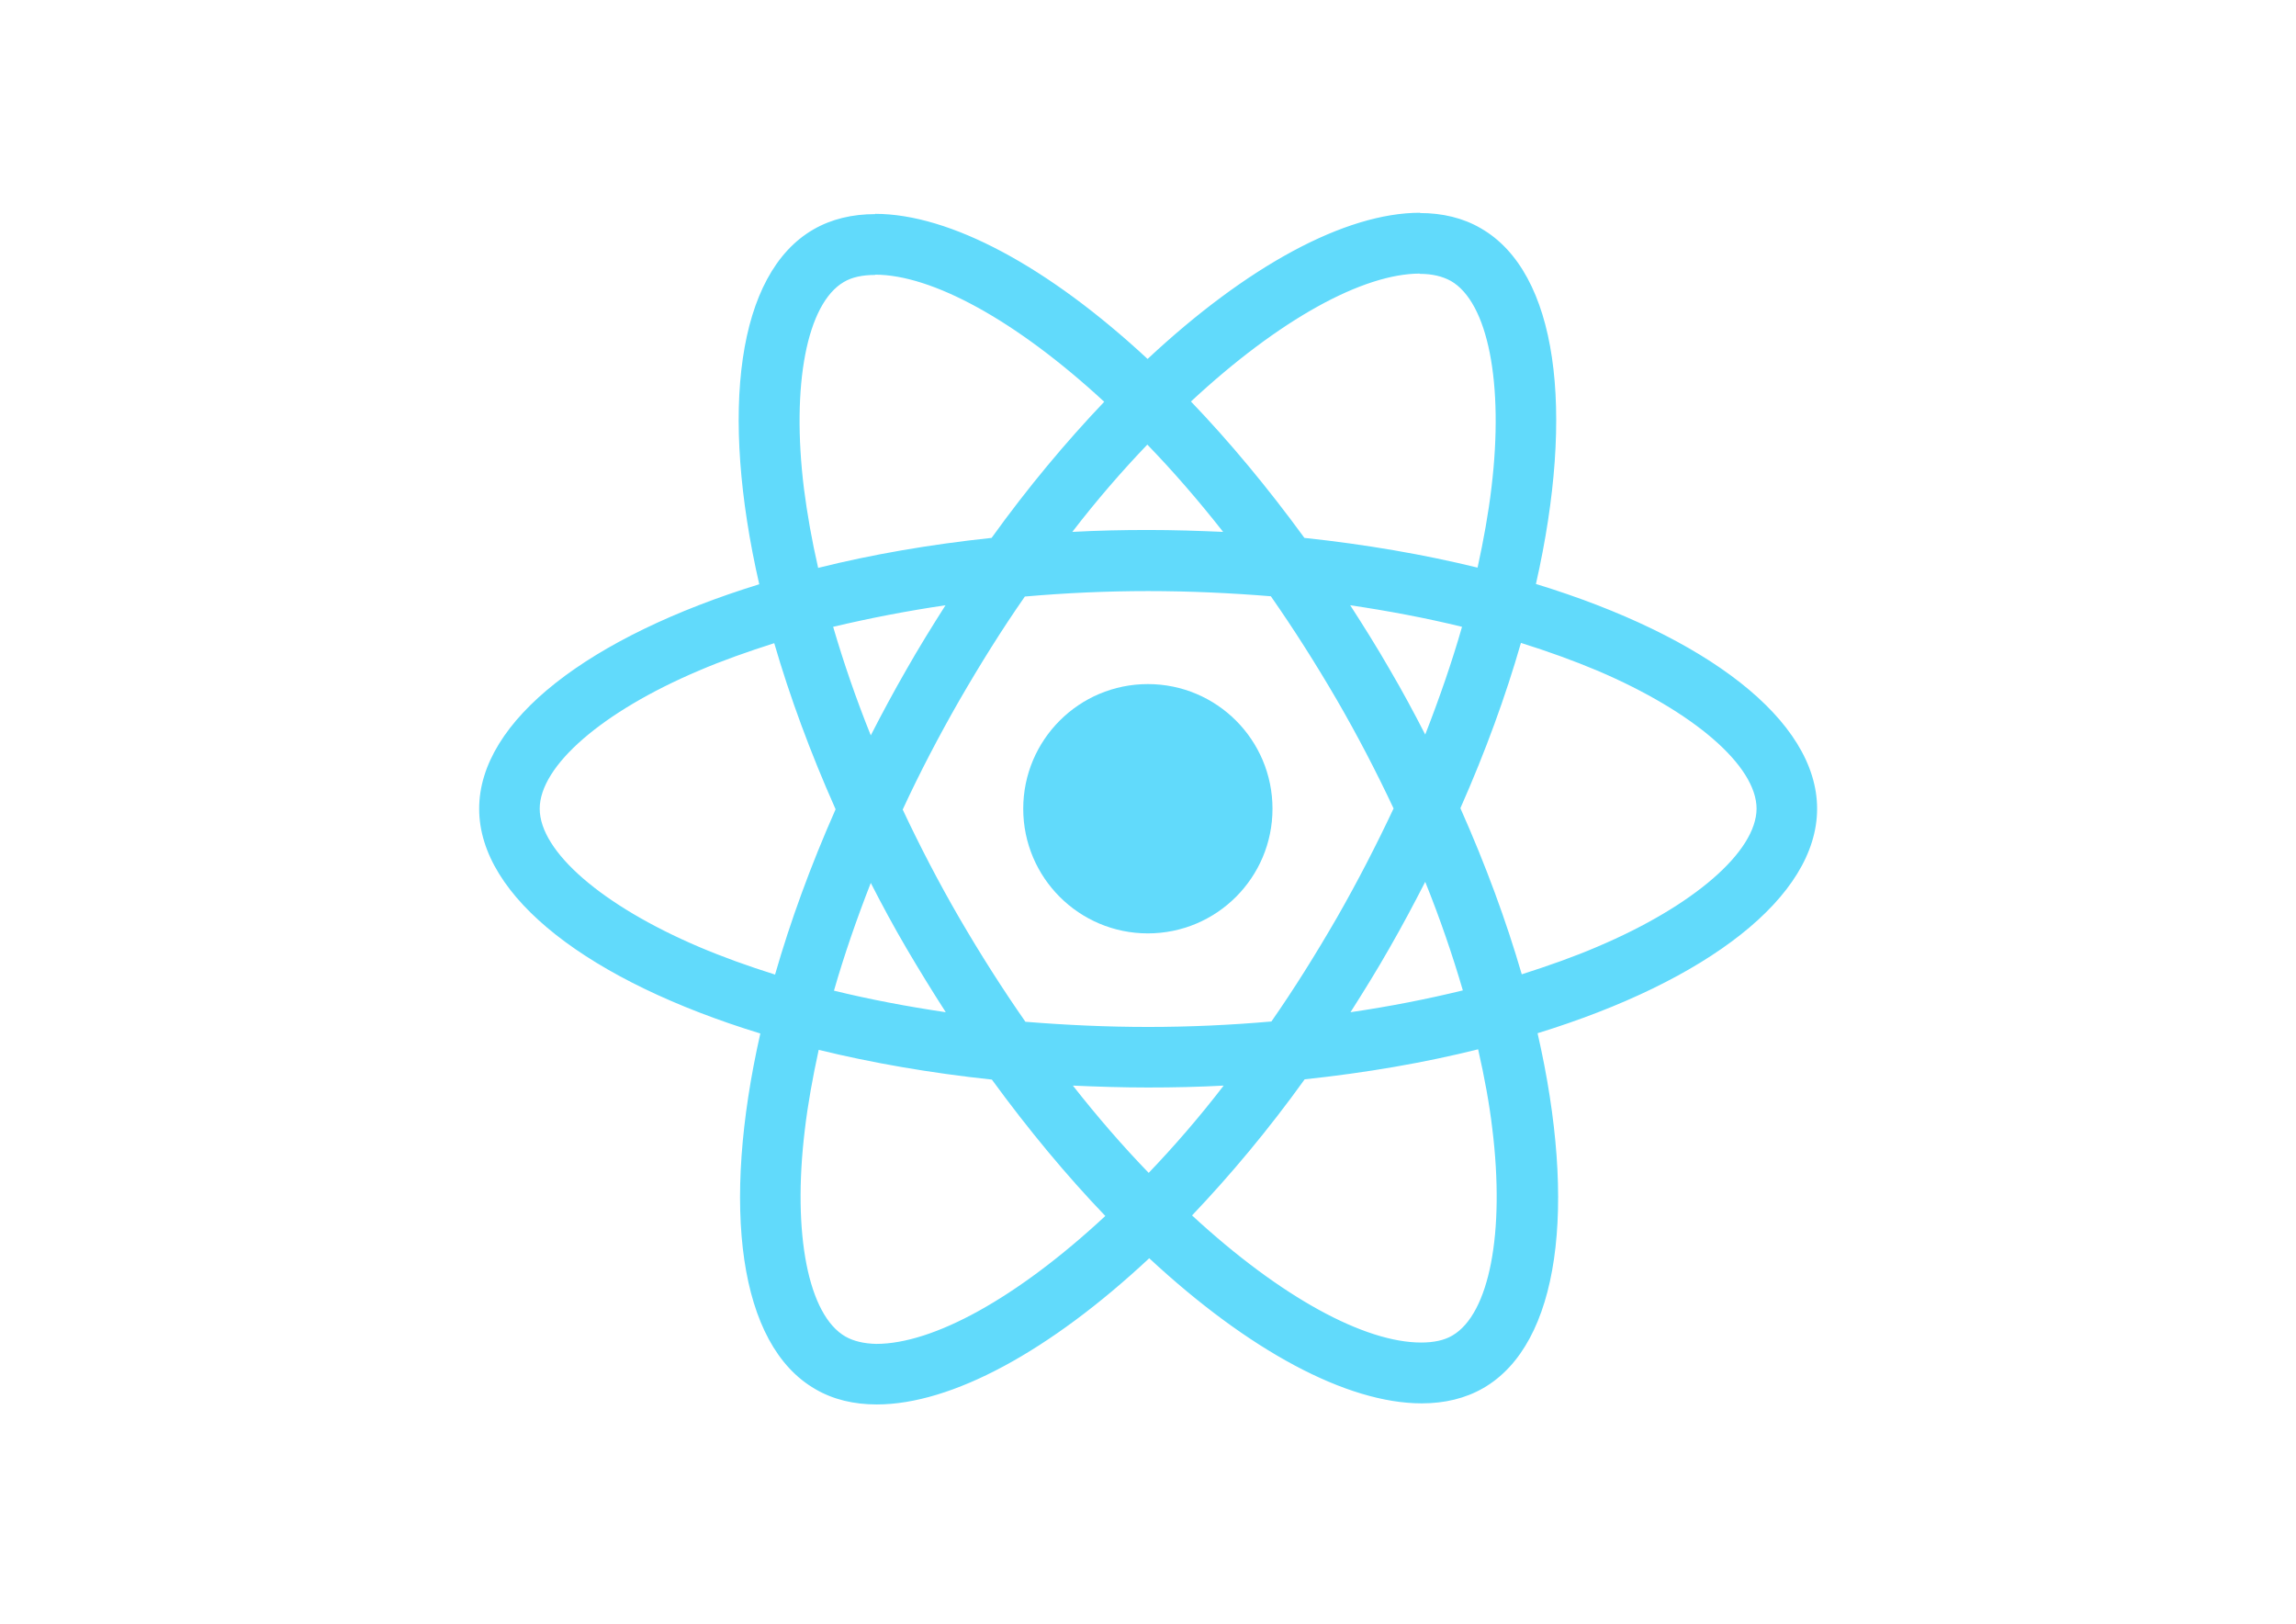
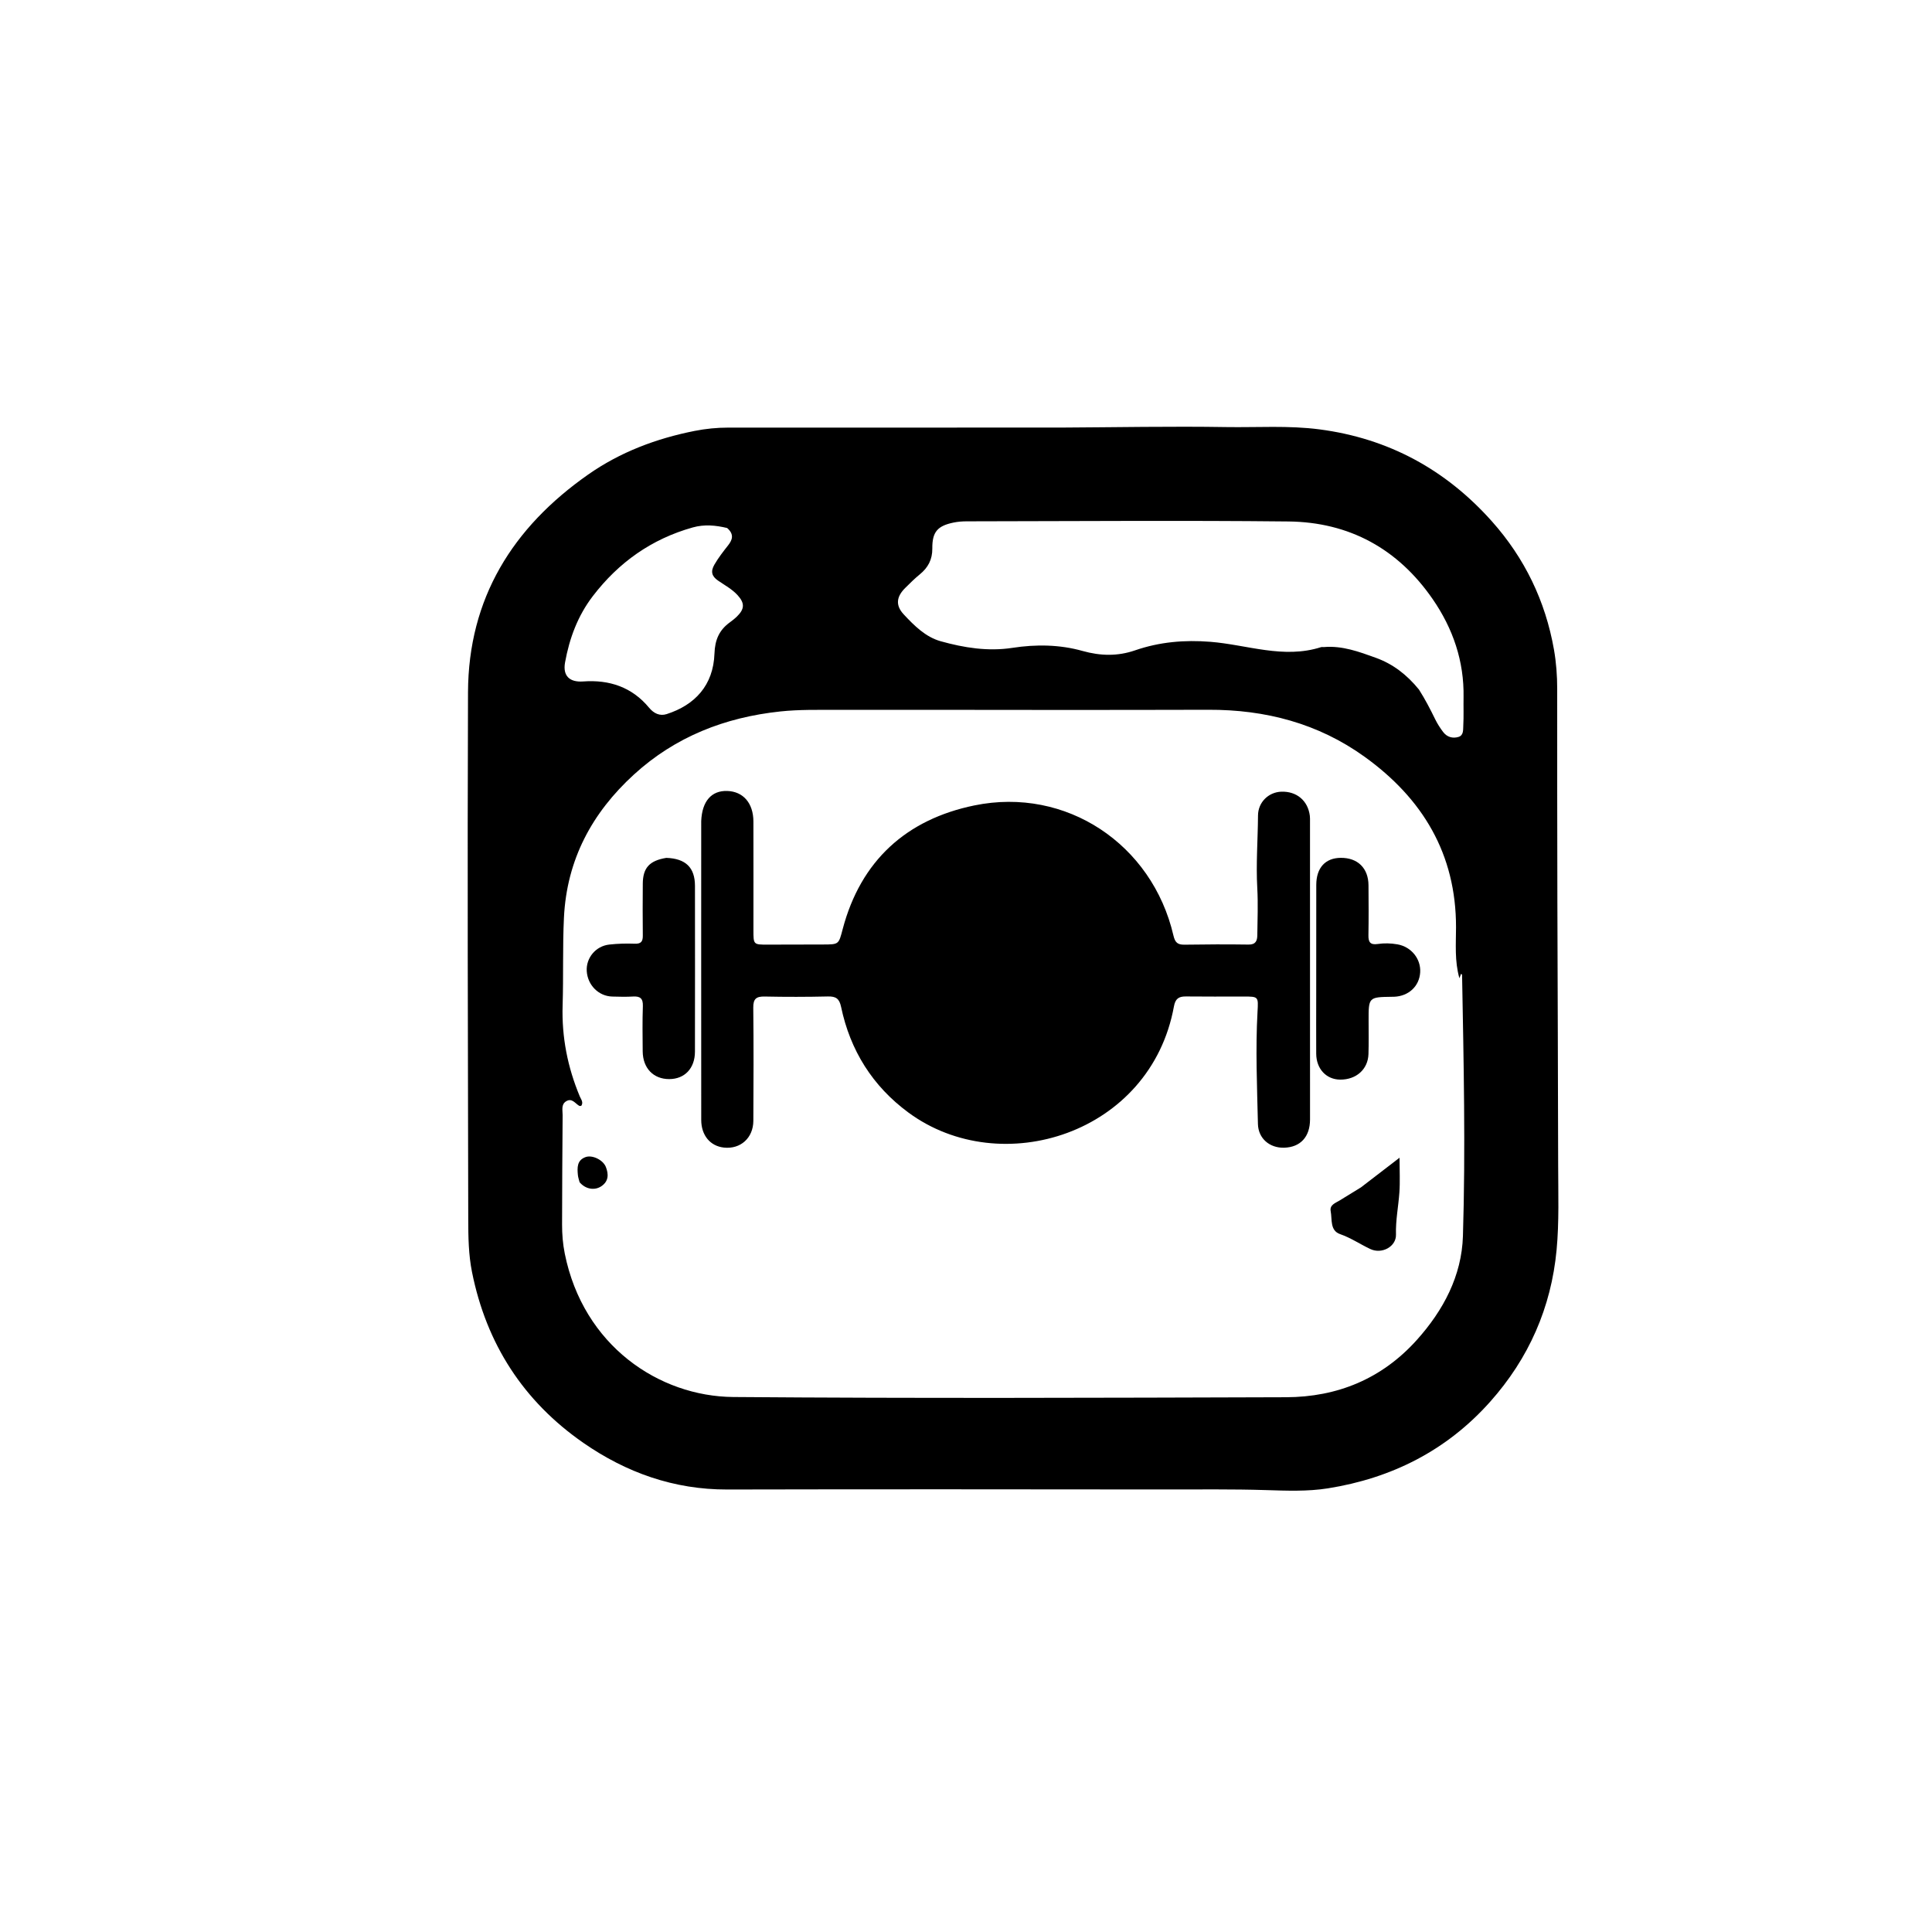
- <svg xmlns="http://www.w3.org/2000/svg" viewBox="0 0 841.9 595.3">
-   <g fill="#61DAFB">
-     <path d="M666.3 296.5c0-32.5-40.7-63.3-103.1-82.4 14.4-63.6 8-114.2-20.2-130.4-6.5-3.8-14.1-5.6-22.4-5.6v22.3c4.6 0 8.3.9 11.4 2.6 13.6 7.8 19.5 37.5 14.9 75.7-1.1 9.4-2.9 19.3-5.1 29.4-19.6-4.8-41-8.5-63.5-10.9-13.5-18.5-27.5-35.3-41.6-50 32.6-30.3 63.2-46.9 84-46.9V78c-27.5 0-63.5 19.6-99.9 53.6-36.4-33.8-72.4-53.2-99.9-53.2v22.3c20.7 0 51.4 16.5 84 46.6-14 14.7-28 31.4-41.3 49.9-22.6 2.4-44 6.1-63.6 11-2.3-10-4-19.7-5.2-29-4.7-38.2 1.1-67.9 14.6-75.8 3-1.8 6.9-2.6 11.5-2.6V78.5c-8.4 0-16 1.8-22.6 5.6-28.1 16.2-34.4 66.7-19.9 130.1-62.2 19.2-102.7 49.9-102.7 82.3 0 32.5 40.7 63.3 103.1 82.4-14.4 63.6-8 114.2 20.2 130.4 6.5 3.8 14.1 5.6 22.5 5.6 27.5 0 63.5-19.6 99.9-53.6 36.4 33.8 72.4 53.2 99.9 53.2 8.4 0 16-1.8 22.6-5.6 28.1-16.2 34.4-66.7 19.9-130.1 62-19.1 102.5-49.9 102.5-82.3zm-130.2-66.7c-3.7 12.9-8.3 26.2-13.5 39.5-4.1-8-8.4-16-13.1-24-4.6-8-9.5-15.8-14.4-23.4 14.2 2.1 27.9 4.7 41 7.9zm-45.8 106.5c-7.8 13.5-15.8 26.3-24.1 38.2-14.9 1.3-30 2-45.2 2-15.1 0-30.2-.7-45-1.9-8.3-11.9-16.4-24.6-24.2-38-7.6-13.1-14.5-26.4-20.8-39.8 6.2-13.4 13.2-26.8 20.7-39.9 7.8-13.5 15.8-26.3 24.1-38.2 14.9-1.3 30-2 45.2-2 15.1 0 30.2.7 45 1.9 8.3 11.9 16.4 24.6 24.2 38 7.6 13.1 14.5 26.4 20.8 39.8-6.3 13.4-13.2 26.8-20.7 39.9zm32.3-13c5.4 13.4 10 26.8 13.8 39.8-13.1 3.2-26.9 5.9-41.2 8 4.9-7.7 9.8-15.6 14.4-23.7 4.6-8 8.9-16.1 13-24.1zM421.2 430c-9.3-9.6-18.6-20.3-27.8-32 9 .4 18.2.7 27.5.7 9.4 0 18.7-.2 27.8-.7-9 11.7-18.3 22.4-27.5 32zm-74.4-58.9c-14.2-2.1-27.9-4.7-41-7.9 3.7-12.9 8.3-26.2 13.5-39.5 4.1 8 8.4 16 13.1 24 4.7 8 9.5 15.8 14.4 23.4zM420.7 163c9.3 9.6 18.6 20.3 27.8 32-9-.4-18.2-.7-27.5-.7-9.4 0-18.7.2-27.8.7 9-11.7 18.3-22.4 27.5-32zm-74 58.9c-4.9 7.7-9.8 15.6-14.4 23.7-4.6 8-8.9 16-13 24-5.4-13.4-10-26.8-13.8-39.8 13.1-3.1 26.9-5.8 41.2-7.9zm-90.5 125.2c-35.4-15.1-58.3-34.9-58.3-50.6 0-15.7 22.9-35.6 58.3-50.6 8.6-3.7 18-7 27.7-10.1 5.7 19.6 13.2 40 22.5 60.9-9.2 20.8-16.6 41.1-22.2 60.6-9.9-3.1-19.3-6.5-28-10.2zM310 490c-13.6-7.8-19.5-37.5-14.9-75.7 1.1-9.4 2.9-19.3 5.1-29.4 19.6 4.8 41 8.5 63.5 10.9 13.5 18.5 27.5 35.3 41.6 50-32.6 30.3-63.2 46.9-84 46.9-4.5-.1-8.3-1-11.3-2.7zm237.2-76.2c4.7 38.2-1.1 67.9-14.6 75.8-3 1.8-6.9 2.6-11.5 2.6-20.7 0-51.4-16.5-84-46.6 14-14.7 28-31.4 41.3-49.9 22.6-2.4 44-6.1 63.6-11 2.3 10.1 4.1 19.8 5.2 29.1zm38.5-66.7c-8.6 3.7-18 7-27.7 10.1-5.7-19.6-13.2-40-22.5-60.9 9.2-20.8 16.6-41.1 22.2-60.6 9.9 3.1 19.3 6.5 28.1 10.2 35.4 15.1 58.3 34.9 58.3 50.6-.1 15.7-23 35.6-58.4 50.6zM320.8 78.4z" />
-     <circle cx="420.9" cy="296.5" r="45.7" />
-     <path d="M520.5 78.1z" />
-   </g>
+ <svg xmlns="http://www.w3.org/2000/svg" version="1.1" id="Layer_1" x="0px" y="0px" width="100%" viewBox="0 0 1024 1024" enable-background="new 0 0 1024 1024" xml:space="preserve">
+   <path fill="#000000" opacity="1" stroke="none" d=" M562,226.628   C591.651,226.48 620.81,225.887 649.951,226.358   C666.418,226.623 682.951,225.431 699.372,227.579   C735.947,232.362 766.334,248.932 790.758,276.344   C808.095,295.803 819.091,318.534 823.625,344.257   C824.837,351.136 825.349,358.109 825.347,365.123   C825.337,402.452 825.352,439.781 825.44,477.11   C825.55,523.923 825.803,570.735 825.857,617.548   C825.874,632.54 826.425,647.623 825.025,662.504   C822.151,693.039 810.296,719.99 789.765,743.008   C766.718,768.847 737.574,783.486 703.81,788.855   C693.05,790.567 681.852,790.115 670.882,789.776   C653.217,789.229 635.559,789.466 617.9,789.448   C540.409,789.37 462.917,789.292 385.426,789.47   C357.214,789.535 331.952,780.533 309.205,764.749   C277.417,742.692 257.79,712.253 250.169,674.197   C248.326,664.993 248.197,655.642 248.179,646.355   C247.993,553.2 247.696,460.043 248.055,366.889   C248.247,317.145 271.696,279.568 311.739,251.52   C328.791,239.576 347.869,232.42 368.178,228.392   C374.048,227.228 379.999,226.638 386.019,226.641   C444.513,226.668 503.006,226.64 562,226.628  M564.5,376.288   C524.177,376.261 483.853,376.187 443.53,376.241   C433.546,376.254 423.568,376.027 413.579,377.085   C384.23,380.195 357.928,390.489 336.037,410.482   C313.774,430.815 300.371,455.648 298.898,486.458   C298.157,501.956 298.679,517.436 298.2,532.915   C297.681,549.663 300.846,565.693 307.301,581.123   C307.951,582.677 309.375,584.25 308.065,586.136   C307.642,586.136 307.247,586.258 307.006,586.117   C304.839,584.846 303.149,581.799 300.074,583.696   C297.294,585.41 298.229,588.503 298.207,591.046   C298.037,610.373 297.952,629.702 297.911,649.03   C297.9,654.189 298.31,659.307 299.334,664.407   C309.15,713.266 349.311,740.132 388.681,740.444   C486.319,741.218 583.967,740.857 681.61,740.564   C708.802,740.482 732.385,730.838 750.897,710.256   C765.033,694.539 774.737,676.194 775.383,655.166   C776.801,609.047 775.77,562.879 774.931,516.736   C774.927,516.531 774.599,516.333 774.408,516.115   C774.161,516.763 773.931,517.368 773.509,518.475   C770.917,509.282 771.714,500.327 771.723,491.462   C771.76,452.622 754.044,423.251 723.246,401.092   C698.591,383.353 670.615,376.084 640.482,376.194   C615.488,376.285 590.494,376.26 564.5,376.288  M752.081,365.487   C755.312,370.553 758.065,375.873 760.702,381.269   C761.862,383.643 763.324,385.913 764.929,388.017   C766.947,390.663 769.931,391.517 773.002,390.595   C775.823,389.749 775.45,386.772 775.57,384.611   C775.848,379.627 775.622,374.617 775.713,369.62   C776.061,350.443 770.095,333.127 759.368,317.567   C740.981,290.896 715.133,276.736 682.895,276.391   C626.071,275.783 569.236,276.256 512.406,276.315   C510.088,276.318 507.727,276.492 505.461,276.956   C496.898,278.709 494.069,281.904 494.148,290.685   C494.201,296.576 491.885,300.868 487.47,304.463   C484.763,306.666 482.283,309.159 479.795,311.616   C475.144,316.209 474.487,320.81 478.988,325.635   C484.536,331.582 490.563,337.63 498.58,339.871   C510.956,343.331 523.655,345.373 536.621,343.373   C549.102,341.448 561.679,341.618 573.723,345.007   C583.331,347.711 592.439,347.864 601.612,344.698   C614.613,340.211 627.833,339.085 641.49,340.168   C661.006,341.716 680.253,349.37 700.156,343.012   C700.612,342.866 701.153,343.006 701.649,342.963   C711.432,342.11 720.397,345.457 729.295,348.679   C738.225,351.912 745.627,357.535 752.081,365.487  M385.389,279.851   C379.342,278.415 373.363,277.816 367.18,279.55   C345.353,285.672 327.9,298.073 314.208,315.954   C306.236,326.365 301.801,338.312 299.49,351.096   C298.202,358.227 301.874,361.712 309.116,361.186   C322.941,360.181 334.959,364.138 344.042,375.124   C346.538,378.143 349.729,379.643 353.314,378.496   C368.233,373.723 378.103,363.292 378.682,346.412   C378.932,339.099 381.193,333.957 386.835,329.858   C388.179,328.881 389.5,327.84 390.68,326.675   C394.718,322.69 394.743,319.629 390.94,315.458   C387.972,312.203 384.1,310.171 380.549,307.709   C377.272,305.438 376.509,302.953 378.663,299.237   C380.771,295.6 383.299,292.36 385.874,289.091   C388.065,286.31 389.375,283.276 385.389,279.851  z" />
+   <path fill="#000000" opacity="1" stroke="none" d=" M371.658,435.188   C372.094,424.623 377.115,418.97 385.416,419.226   C393.923,419.488 399.297,425.671 399.321,435.435   C399.368,454.596 399.337,473.756 399.335,492.917   C399.334,500.677 399.329,500.682 406.854,500.67   C416.684,500.653 426.514,500.633 436.344,500.603   C444.664,500.577 444.51,500.53 446.625,492.509   C456.22,456.117 480.438,434.286 516.445,426.889   C565.076,416.898 610.699,447.41 621.945,495.841   C622.818,499.603 624.202,500.755 627.813,500.7   C639.129,500.53 650.45,500.474 661.765,500.643   C665.555,500.699 666.368,498.6 666.401,495.683   C666.495,487.356 666.849,479.005 666.384,470.703   C665.665,457.858 666.685,445.06 666.77,432.241   C666.817,425.147 672.389,419.858 679.086,419.614   C687.241,419.318 693.239,424.358 694.24,432.386   C694.363,433.373 694.329,434.382 694.33,435.381   C694.342,488.03 694.367,540.68 694.342,593.329   C694.337,602.585 689.218,608.063 680.633,608.309   C672.949,608.529 666.904,603.43 666.73,595.725   C666.282,575.915 665.404,556.097 666.514,536.282   C666.968,528.177 667.079,528.182 659.007,528.182   C648.844,528.182 638.68,528.268 628.518,528.142   C624.712,528.095 622.94,529.407 622.214,533.399   C609.919,601.003 530.626,625.857 481.492,589.678   C462.496,575.691 450.632,556.768 445.795,533.675   C444.87,529.26 443.035,528.053 438.811,528.148   C427.653,528.399 416.483,528.421 405.325,528.184   C400.849,528.088 399.197,529.356 399.25,534.094   C399.475,554.084 399.388,574.08 399.288,594.073   C399.242,603.157 392.479,609.179 383.717,608.245   C376.456,607.471 371.68,601.783 371.667,593.608   C371.624,564.285 371.642,534.961 371.643,505.637   C371.643,482.312 371.651,458.987 371.658,435.188  z" />
+   <path fill="#000000" opacity="1" stroke="none" d=" M353.154,454.691   C363.47,455.043 368.334,459.846 368.347,469.53   C368.387,498.821 368.377,528.112 368.338,557.403   C368.327,566.229 362.893,571.936 354.689,571.942   C346.304,571.948 340.712,566.145 340.644,557.227   C340.583,549.239 340.448,541.243 340.731,533.265   C340.875,529.19 339.299,527.949 335.492,528.178   C331.844,528.399 328.17,528.291 324.511,528.195   C317.303,528.006 311.476,522.175 310.993,514.774   C310.535,507.758 315.701,501.43 322.951,500.632   C327.399,500.142 331.924,500.007 336.395,500.184   C339.789,500.318 340.742,499.01 340.702,495.852   C340.586,486.7 340.631,477.545 340.691,468.392   C340.745,460.025 344.191,456.157 353.154,454.691  z" />
+   <path fill="#000000" opacity="1" stroke="none" d=" M697.623,526   C697.63,506.674 697.62,487.849 697.653,469.024   C697.669,459.971 702.42,454.749 710.599,454.674   C719.609,454.591 725.275,460.144 725.332,469.226   C725.387,478.055 725.46,486.887 725.296,495.714   C725.228,499.392 726.327,500.916 730.229,500.336   C733.676,499.824 737.202,499.914 740.683,500.526   C747.987,501.81 753.179,508.197 752.726,515.396   C752.263,522.761 746.579,528.034 738.808,528.305   C738.475,528.316 738.141,528.31 737.808,528.315   C725.345,528.491 725.356,528.491 725.388,541.203   C725.403,547.034 725.501,552.869 725.315,558.694   C725.059,566.758 718.834,572.276 710.343,572.22   C702.96,572.171 697.661,566.521 697.621,558.486   C697.567,547.825 697.618,537.162 697.623,526  z" />
+   <path fill="#000000" opacity="1" stroke="none" d=" M721.341,629.329   C728.157,624.103 734.679,619.086 741.786,613.618   C741.786,620.355 742.114,626.224 741.704,632.041   C741.179,639.48 739.672,646.806 739.897,654.361   C740.085,660.682 732.47,664.914 726.295,662.012   C720.918,659.485 716.025,656.108 710.281,654.112   C704.823,652.215 706.122,646.334 705.292,641.962   C704.654,638.6 707.771,637.661 709.993,636.3   C713.676,634.043 717.361,631.791 721.341,629.329  z" />
+   <path fill="#000000" opacity="1" stroke="none" d=" M307.194,626.604   C306.797,625.091 306.407,623.976 306.297,622.833   C305.919,618.929 305.747,614.946 310.362,613.282   C313.95,611.989 319.663,614.782 321.125,618.525   C322.615,622.337 322.642,626.058 318.779,628.694   C315.218,631.124 310.349,630.352 307.194,626.604  z" />
</svg>
